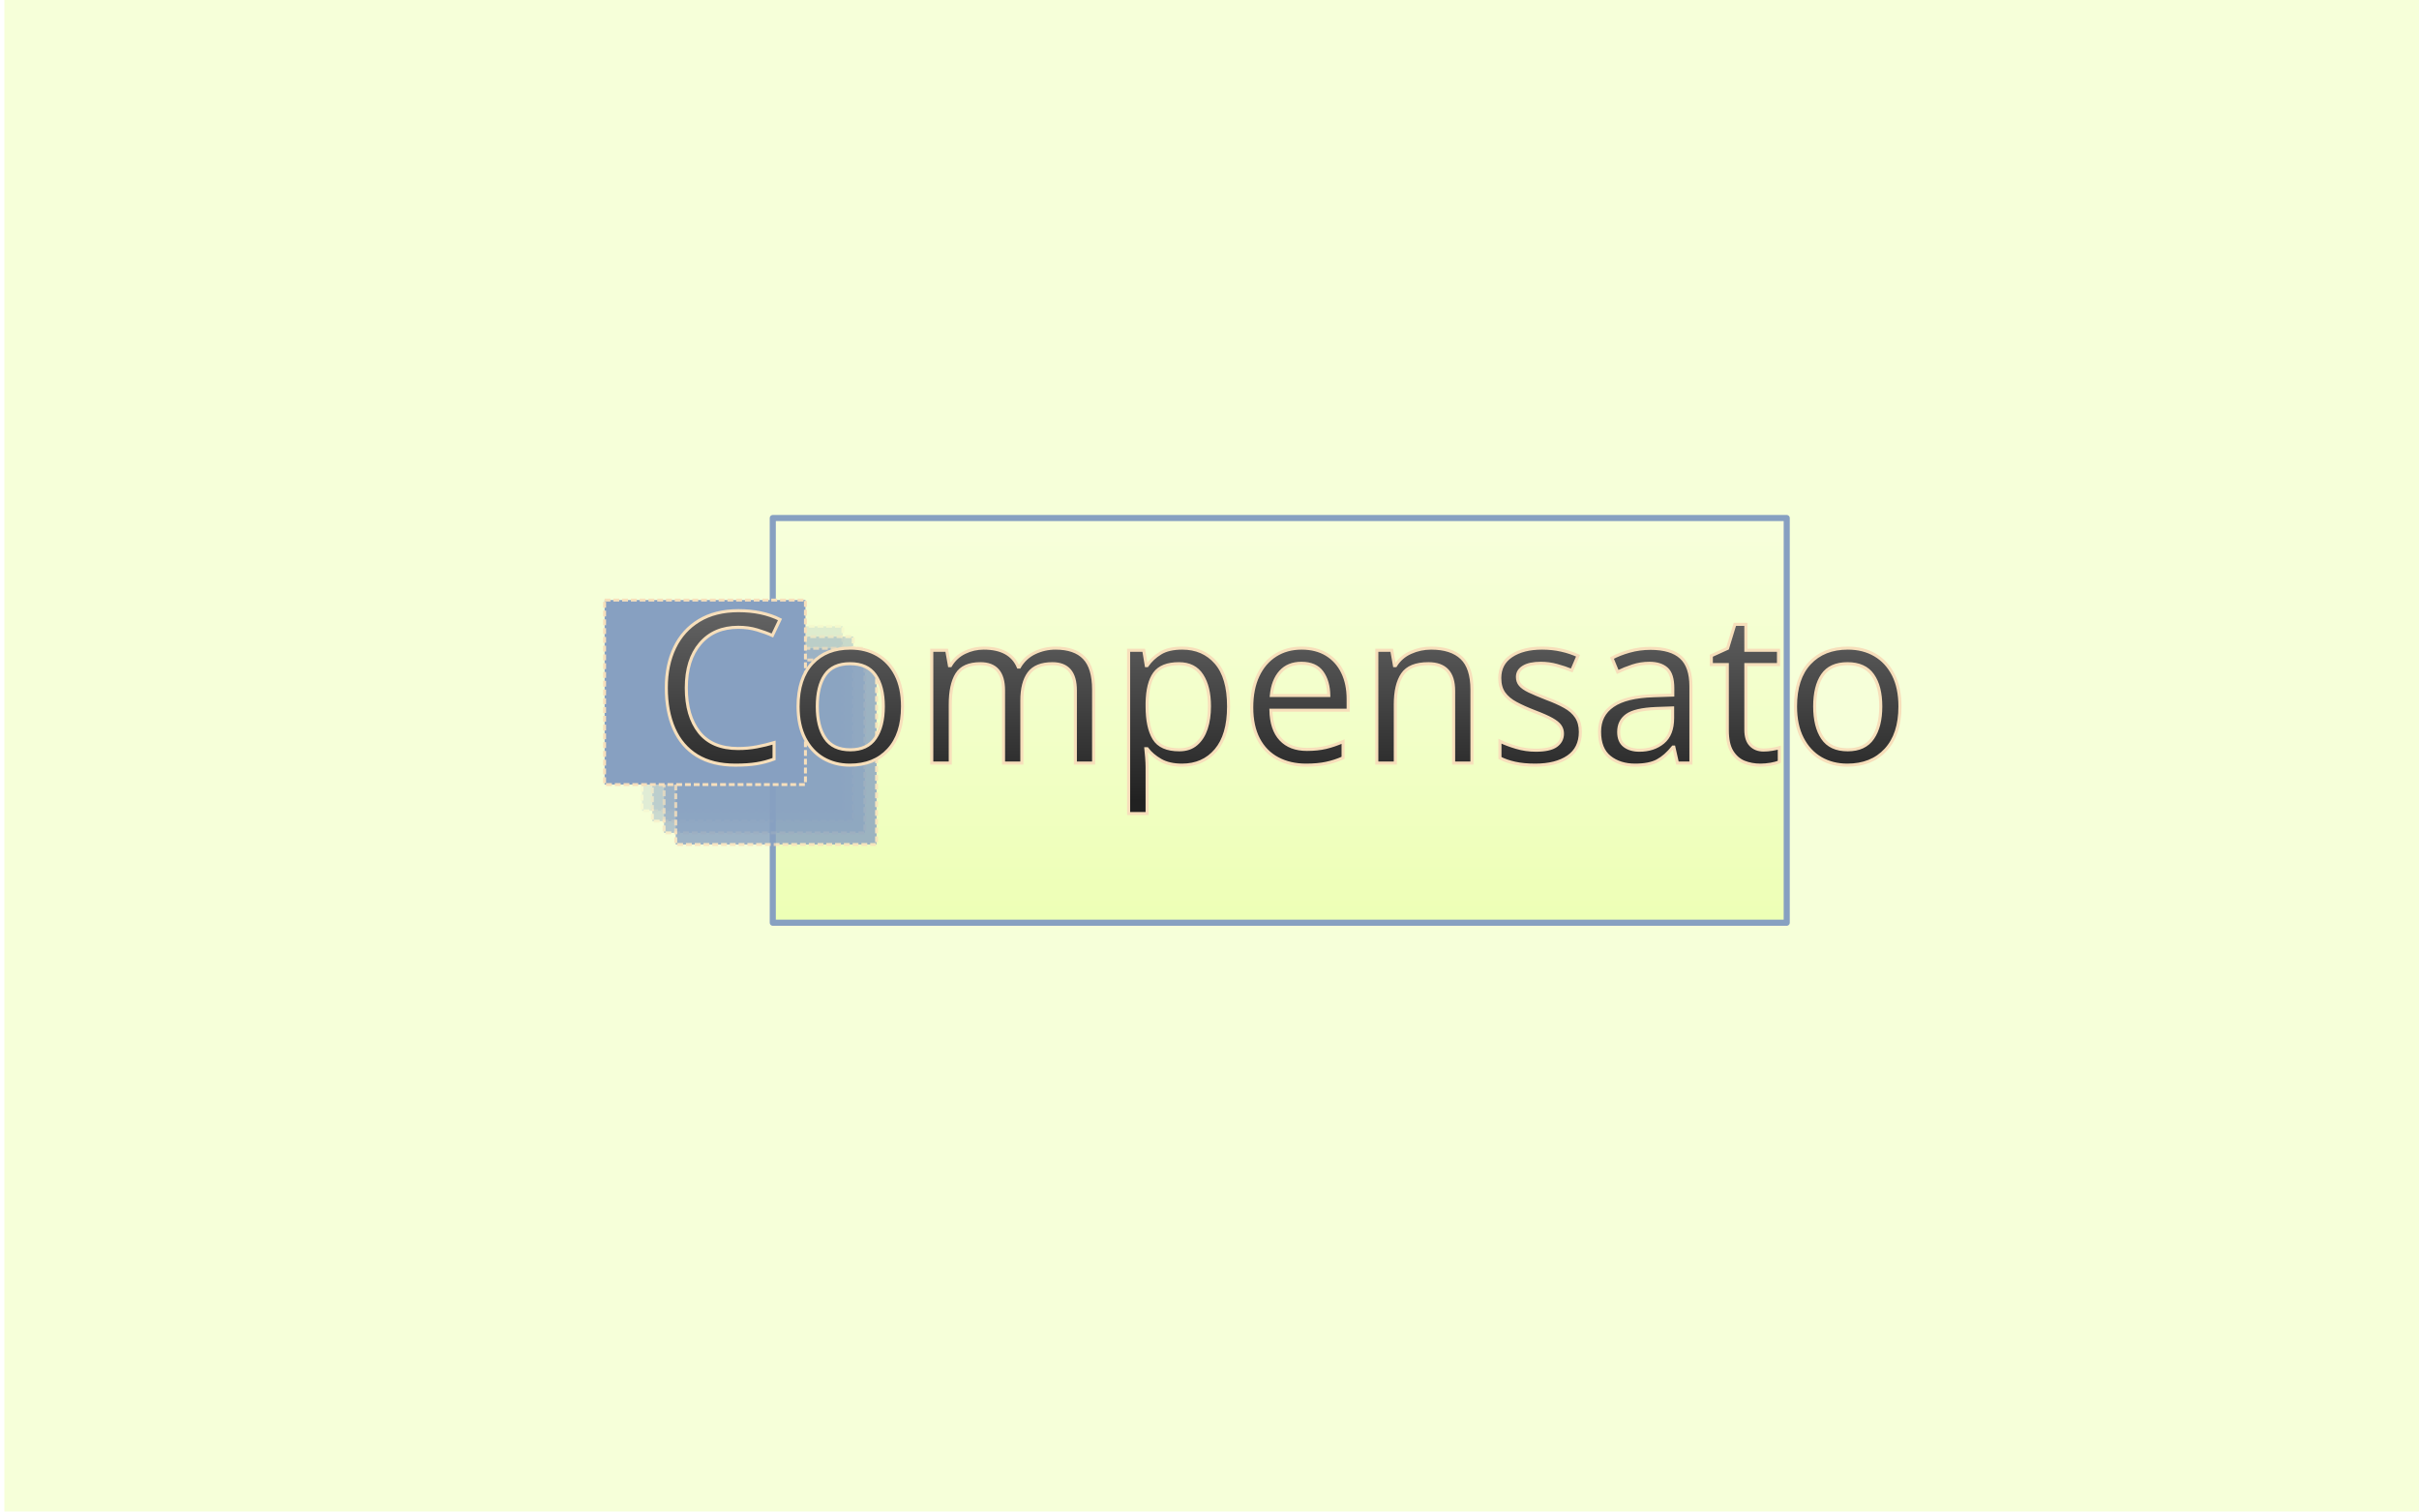
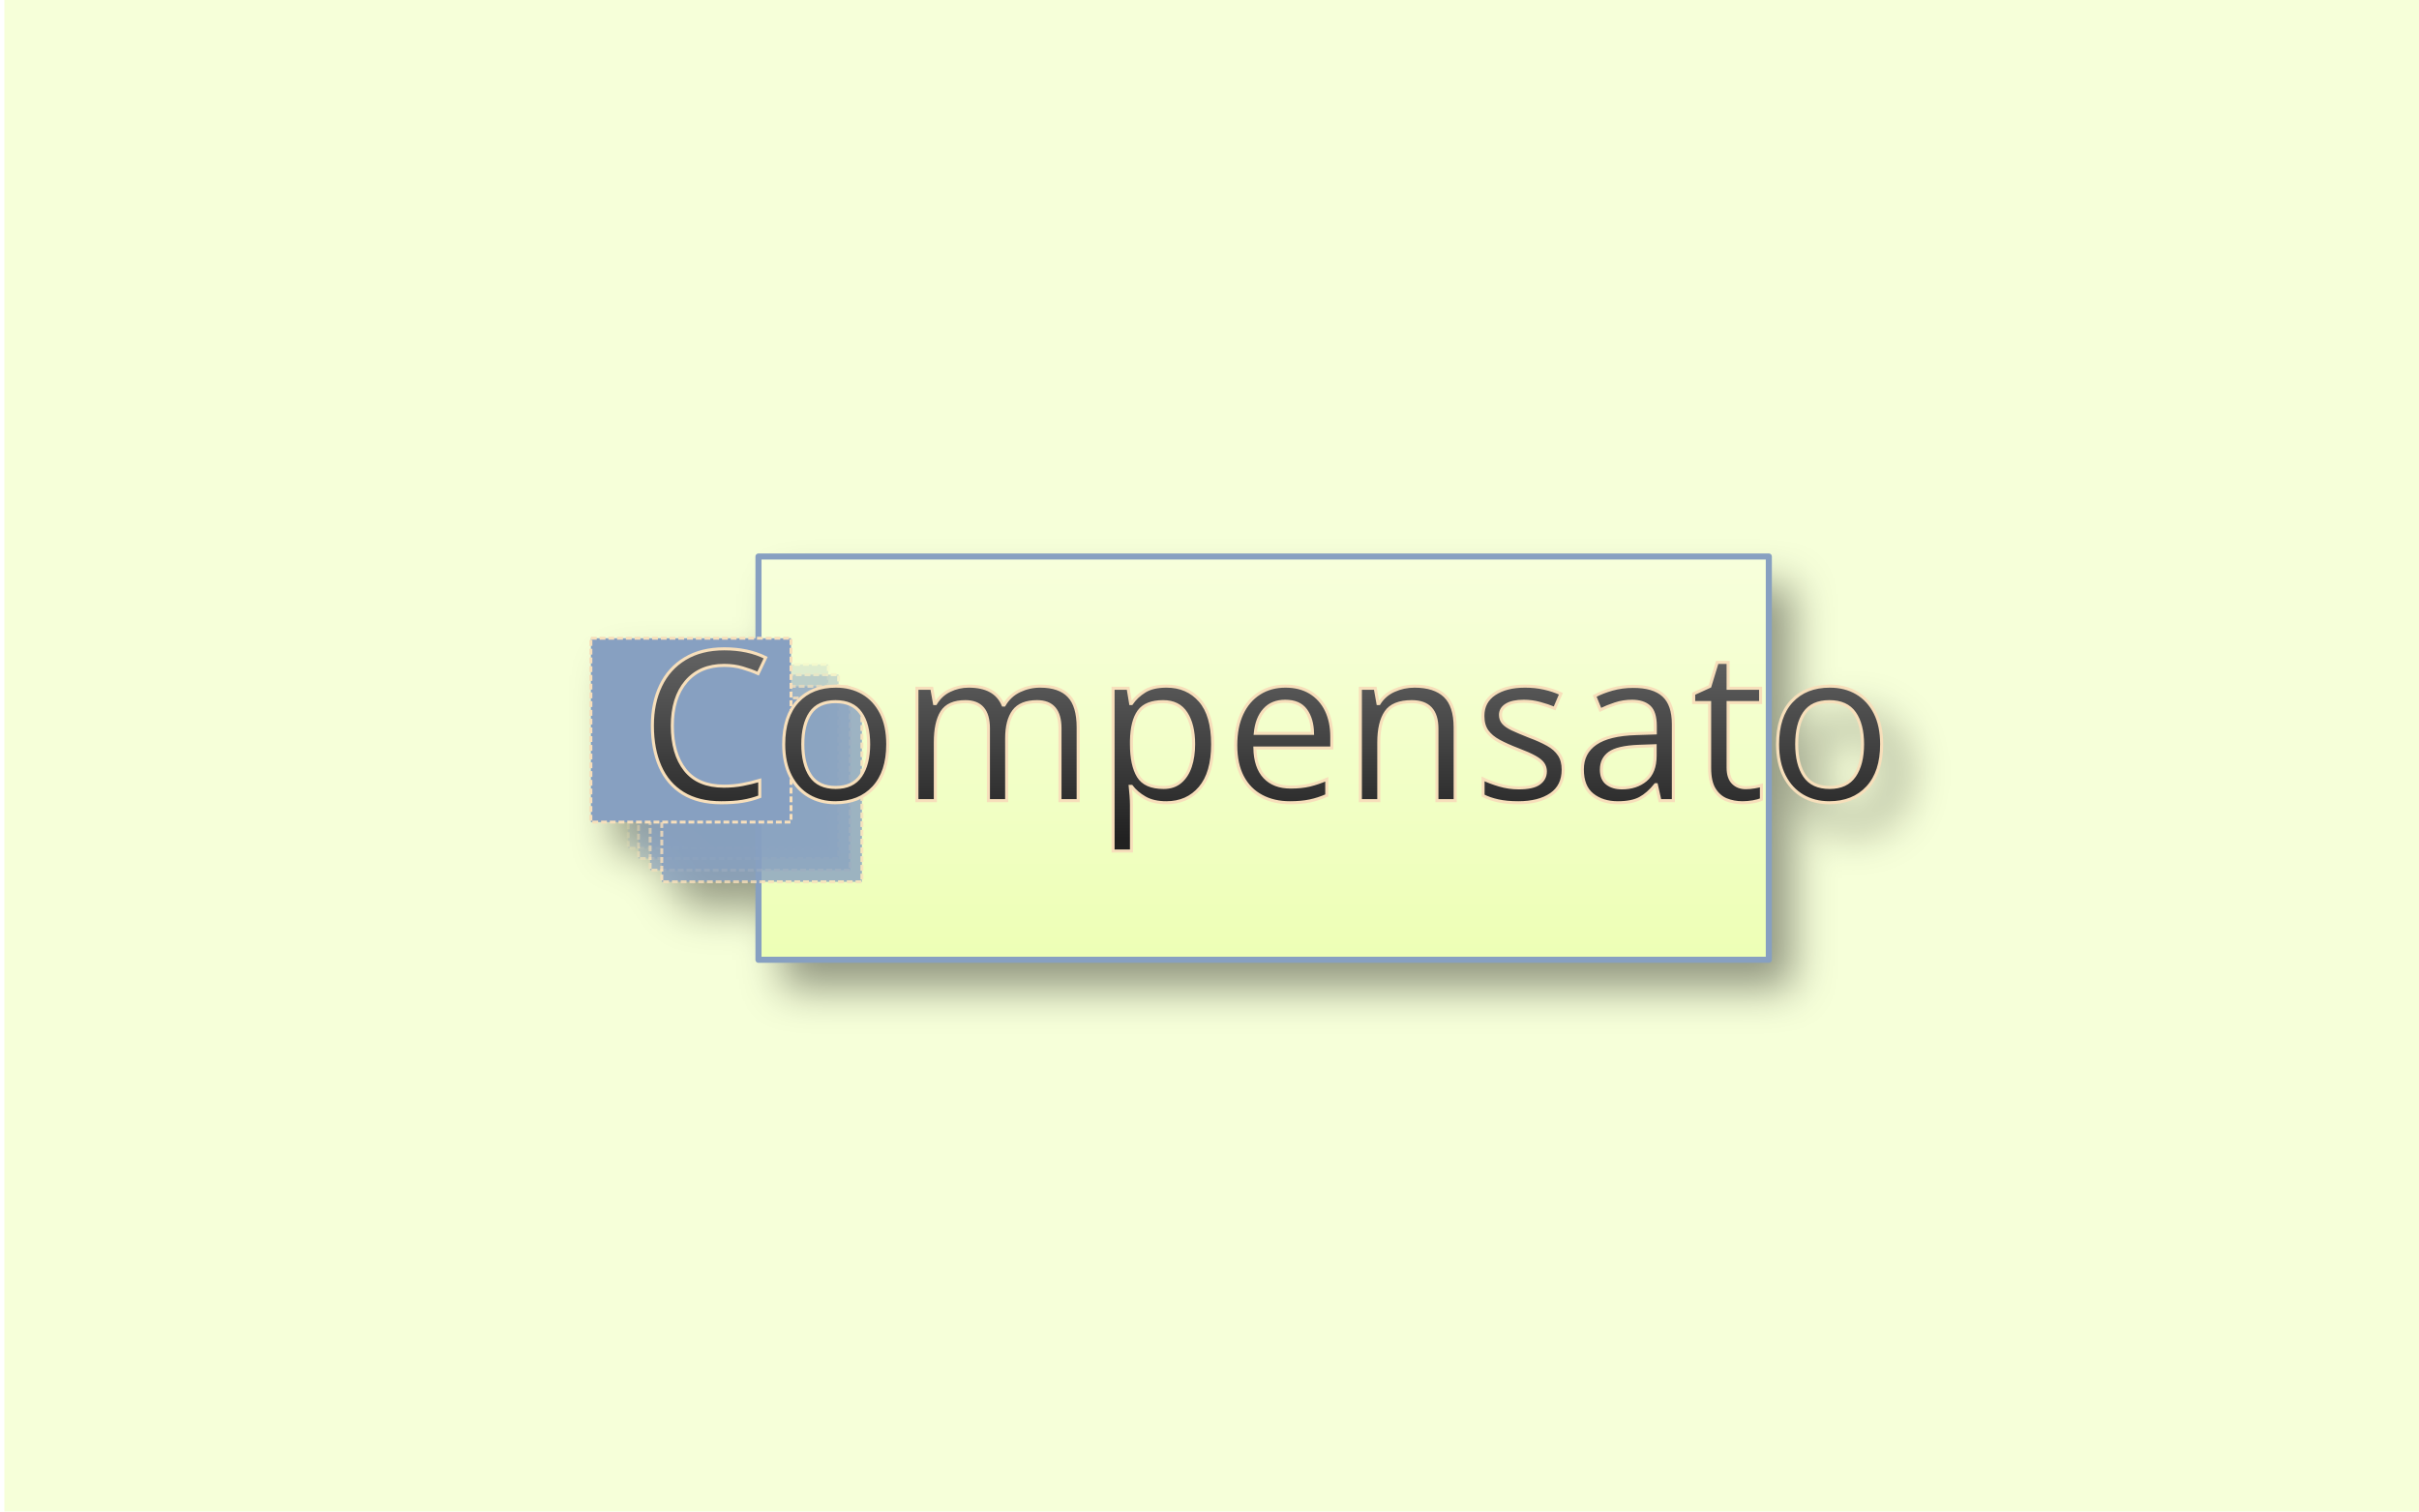
<svg xmlns="http://www.w3.org/2000/svg" xmlns:xlink="http://www.w3.org/1999/xlink" width="2560" height="1600" id="svg2" version="1.1">
  <defs id="defs4">
    <linearGradient id="linearGradient3884">
      <stop style="stop-color:#f3ffcd;stop-opacity:1;" offset="0" id="stop3886" />
      <stop style="stop-color:#f5ffcd;stop-opacity:1;" offset="1" id="stop3888" />
    </linearGradient>
    <linearGradient id="linearGradient3902">
      <stop style="stop-color:#f3f3f3;stop-opacity:1;" offset="0" id="stop3904" />
      <stop style="stop-color:#87a0c1;stop-opacity:1;" offset="1" id="stop3906" />
    </linearGradient>
    <linearGradient id="linearGradient3791">
      <stop style="stop-color:#86c1ff;stop-opacity:1;" offset="0" id="stop3793" />
      <stop style="stop-color:#5babff;stop-opacity:1;" offset="1" id="stop3795" />
    </linearGradient>
    <linearGradient id="linearGradient3767">
      <stop style="stop-color:#626262;stop-opacity:1;" offset="0" id="stop3769" />
      <stop style="stop-color:#212121;stop-opacity:1;" offset="1" id="stop3771" />
    </linearGradient>
    <linearGradient xlink:href="#linearGradient3767" id="linearGradient3773" x1="451.847" y1="370.509" x2="451.847" y2="498.092" gradientUnits="userSpaceOnUse" gradientTransform="translate(-145.7143,335.7143)" />
-     <linearGradient gradientTransform="matrix(0.5460531,0,0,0.5460531,184.4988,302.1334)" gradientUnits="userSpaceOnUse" y2="868.197" x2="583.456" y1="670.73" x1="583.456" id="linearGradient3800" xlink:href="#linearGradient3794" />
    <linearGradient gradientTransform="matrix(0.3927891,0,0,0.3927891,291.3813,546.769)" gradientUnits="userSpaceOnUse" y2="498.092" x2="451.847" y1="370.509" x1="451.847" id="linearGradient3773-7" xlink:href="#linearGradient3767-4" />
    <linearGradient id="linearGradient3767-4">
      <stop id="stop3769-6" offset="0" style="stop-color:#626262;stop-opacity:1;" />
      <stop id="stop3771-4" offset="1" style="stop-color:#212121;stop-opacity:1;" />
    </linearGradient>
    <linearGradient id="linearGradient3791-8">
      <stop id="stop3793-2" offset="0" style="stop-color:#86c1ff;stop-opacity:1;" />
      <stop id="stop3795-5" offset="1" style="stop-color:#5babff;stop-opacity:1;" />
    </linearGradient>
    <linearGradient id="linearGradient3902-7">
      <stop id="stop3904-4" offset="0" style="stop-color:#f3f3f3;stop-opacity:1;" />
      <stop id="stop3906-0" offset="1" style="stop-color:#5d799c;stop-opacity:1;" />
    </linearGradient>
    <linearGradient id="linearGradient3794">
      <stop id="stop3796" offset="0" style="stop-color:#f7ffdb;stop-opacity:1;" />
      <stop id="stop3798" offset="1" style="stop-color:#edffb5;stop-opacity:1;" />
    </linearGradient>
+     <filter height="1.244" y="-0.122" width="1.08" x="-0.04" id="filter3973">
+       <feGaussianBlur id="feGaussianBlur3975" stdDeviation="5.534" />
+     </filter>
+     <linearGradient y2="498.092" x2="451.847" y1="370.509" x1="451.847" gradientTransform="matrix(0.3927891,0,0,0.3927891,8.325538,380.3874)" gradientUnits="userSpaceOnUse" id="linearGradient3961" xlink:href="#linearGradient3767-6" />
+     <linearGradient y2="868.197" x2="583.456" y1="670.73" x1="583.456" gradientTransform="matrix(0.5460531,0,0,0.5460531,-98.55693,135.7518)" gradientUnits="userSpaceOnUse" id="linearGradient3959" xlink:href="#linearGradient3794-7" />
+     <linearGradient gradientTransform="matrix(0.5460531,0,0,0.5460531,184.4988,302.1334)" gradientUnits="userSpaceOnUse" y2="868.197" x2="583.456" y1="670.73" x1="583.456" id="linearGradient3800-9" xlink:href="#linearGradient3794-7" />
+     <linearGradient gradientTransform="matrix(0.3927891,0,0,0.3927891,291.3813,546.769)" gradientUnits="userSpaceOnUse" y2="498.092" x2="451.847" y1="370.509" x1="451.847" id="linearGradient3773-0" xlink:href="#linearGradient3767-6" />
+     <linearGradient id="linearGradient3767-6">
+       <stop id="stop3769-1" offset="0" style="stop-color:#626262;stop-opacity:1;" />
+       <stop id="stop3771-1" offset="1" style="stop-color:#212121;stop-opacity:1;" />
+     </linearGradient>
+     <linearGradient id="linearGradient3791-6">
+       <stop id="stop3793-26" offset="0" style="stop-color:#86c1ff;stop-opacity:1;" />
+       <stop id="stop3795-8" offset="1" style="stop-color:#5babff;stop-opacity:1;" />
+     </linearGradient>
+     <linearGradient id="linearGradient3902-0">
+       <stop id="stop3904-8" offset="0" style="stop-color:#f3f3f3;stop-opacity:1;" />
+       <stop id="stop3906-4" offset="1" style="stop-color:#5d799c;stop-opacity:1;" />
+     </linearGradient>
+     <linearGradient id="linearGradient3794-7">
+       <stop id="stop3796-6" offset="0" style="stop-color:#f7ffdb;stop-opacity:1;" />
+       <stop id="stop3798-7" offset="1" style="stop-color:#edffb5;stop-opacity:1;" />
+     </linearGradient>
  </defs>
  <g id="layer1" transform="translate(0,547.6378)">
    <rect style="fill:#f6ffd9;fill-opacity:1;stroke:none" id="rect3900" width="2558.683" height="1600.129" x="4.62" y="-547.767" />
-     <g transform="matrix(3.938702,0,0,3.938702,-555.7336,-2623.988)" id="layer1-4">
-       <rect y="666.389" x="348.734" height="108.76" width="272.433" id="rect3024" style="fill:url(#linearGradient3800);fill-opacity:1;fill-rule:evenodd;stroke:#87a0c1;stroke-width:1.638;stroke-linejoin:round;stroke-miterlimit:4;stroke-opacity:1;stroke-dasharray:none" />
-       <rect y="695.475" x="313.601" height="49.597" width="53.962" id="rect2985-0" style="opacity:0.2;fill:#87a0c1;fill-opacity:1;fill-rule:evenodd;stroke:#f7dfbb;stroke-width:0.786;stroke-linecap:butt;stroke-linejoin:round;stroke-miterlimit:4;stroke-opacity:1;stroke-dasharray:1.571, 0.786;stroke-dashoffset:0" />
-       <rect style="opacity:0.4;fill:#87a0c1;fill-opacity:1;fill-rule:evenodd;stroke:#f7dfbb;stroke-width:0.786;stroke-linecap:butt;stroke-linejoin:round;stroke-miterlimit:4;stroke-opacity:1;stroke-dasharray:1.571, 0.786;stroke-dashoffset:0" id="rect3755-7" width="53.962" height="49.597" x="316.378" y="698.253" />
-       <rect y="701.395" x="319.521" height="49.597" width="53.962" id="rect3757-9" style="opacity:0.6;fill:#87a0c1;fill-opacity:1;fill-rule:evenodd;stroke:#f7dfbb;stroke-width:0.786;stroke-linecap:butt;stroke-linejoin:round;stroke-miterlimit:4;stroke-opacity:1;stroke-dasharray:1.571, 0.786;stroke-dashoffset:0" />
-       <rect style="opacity:0.8;fill:#87a0c1;fill-opacity:1;fill-rule:evenodd;stroke:#f7dfbb;stroke-width:0.786;stroke-linecap:butt;stroke-linejoin:round;stroke-miterlimit:4;stroke-opacity:1;stroke-dasharray:1.571, 0.786;stroke-dashoffset:0" id="rect3759-5" width="53.962" height="49.597" x="322.663" y="704.537" />
-       <rect y="688.429" x="303.546" height="49.597" width="53.962" id="rect3761-5" style="fill:#87a0c1;fill-opacity:1;fill-rule:evenodd;stroke:#f7dfbb;stroke-width:0.786;stroke-linecap:butt;stroke-linejoin:round;stroke-miterlimit:4;stroke-opacity:1;stroke-dasharray:1.571, 0.786;stroke-dashoffset:0" />
-       <text id="text3763-4" y="732.237" x="316.673" style="font-size:56.564px;font-style:normal;font-weight:normal;line-height:125%;letter-spacing:0px;word-spacing:0px;fill:url(#linearGradient3773-7);fill-opacity:1;stroke:#f7dfbb;stroke-width:0.825;stroke-miterlimit:4;stroke-opacity:1;stroke-dasharray:none;stroke-dashoffset:0;font-family:Sans" xml:space="preserve">
-         <tspan style="font-style:normal;font-variant:normal;font-weight:normal;font-stretch:normal;fill:url(#linearGradient3773-7);fill-opacity:1;stroke:#f7dfbb;stroke-width:0.825;stroke-miterlimit:4;stroke-opacity:1;stroke-dasharray:none;stroke-dashoffset:0;font-family:Ubuntu;-inkscape-font-specification:Ubuntu" y="732.237" x="316.673" id="tspan3765-6">Compensato</tspan>
+     <g transform="matrix(3.924755,0,0,3.924755,-566.0053,-2573.961)" id="layer1-0">
+       <g transform="translate(289.4826,174.0469)" style="opacity:0.408;fill:#000000;fill-opacity:1;stroke:none;filter:url(#filter3973)" id="g3963">
+         <rect y="500.007" x="65.679" height="108.76" width="272.433" id="rect3943" style="fill:#000000;fill-opacity:1;fill-rule:evenodd;stroke:none" />
+         <rect y="529.094" x="30.545" height="49.597" width="53.962" id="rect3945" style="opacity:0.2;fill:#000000;fill-opacity:1;fill-rule:evenodd;stroke:none" />
+         <rect style="opacity:0.4;fill:#000000;fill-opacity:1;fill-rule:evenodd;stroke:none" id="rect3947" width="53.962" height="49.597" x="33.323" y="531.871" />
+         <rect y="535.013" x="36.465" height="49.597" width="53.962" id="rect3949" style="opacity:0.6;fill:#000000;fill-opacity:1;fill-rule:evenodd;stroke:none" />
+         <rect style="opacity:0.8;fill:#000000;fill-opacity:1;fill-rule:evenodd;stroke:none" id="rect3951" width="53.962" height="49.597" x="39.607" y="538.156" />
+         <rect y="522.047" x="20.49" height="49.597" width="53.962" id="rect3953" style="fill:#000000;fill-opacity:1;fill-rule:evenodd;stroke:none" />
+         <text id="text3955" y="565.855" x="33.617" style="font-size:56.564px;font-style:normal;font-weight:normal;line-height:125%;letter-spacing:0px;word-spacing:0px;fill:#000000;fill-opacity:1;stroke:none;font-family:Sans" xml:space="preserve">
+           <tspan style="font-style:normal;font-variant:normal;font-weight:normal;font-stretch:normal;fill:#000000;fill-opacity:1;stroke:none;font-family:Ubuntu;-inkscape-font-specification:Ubuntu" y="565.855" x="33.617" id="tspan3957">Compensato</tspan>
+         </text>
+       </g>
+       <rect y="666.389" x="348.734" height="108.76" width="272.433" id="rect3024-2" style="fill:url(#linearGradient3800-9);fill-opacity:1;fill-rule:evenodd;stroke:#87a0c1;stroke-width:1.638;stroke-linejoin:round;stroke-miterlimit:4;stroke-opacity:1;stroke-dasharray:none" />
+       <rect y="695.475" x="313.601" height="49.597" width="53.962" id="rect2985" style="opacity:0.2;fill:#87a0c1;fill-opacity:1;fill-rule:evenodd;stroke:#f7dfbb;stroke-width:0.786;stroke-linecap:butt;stroke-linejoin:round;stroke-miterlimit:4;stroke-opacity:1;stroke-dasharray:1.571, 0.786;stroke-dashoffset:0" />
+       <rect style="opacity:0.4;fill:#87a0c1;fill-opacity:1;fill-rule:evenodd;stroke:#f7dfbb;stroke-width:0.786;stroke-linecap:butt;stroke-linejoin:round;stroke-miterlimit:4;stroke-opacity:1;stroke-dasharray:1.571, 0.786;stroke-dashoffset:0" id="rect3755" width="53.962" height="49.597" x="316.378" y="698.253" />
+       <rect y="701.395" x="319.521" height="49.597" width="53.962" id="rect3757" style="opacity:0.6;fill:#87a0c1;fill-opacity:1;fill-rule:evenodd;stroke:#f7dfbb;stroke-width:0.786;stroke-linecap:butt;stroke-linejoin:round;stroke-miterlimit:4;stroke-opacity:1;stroke-dasharray:1.571, 0.786;stroke-dashoffset:0" />
+       <rect style="opacity:0.8;fill:#87a0c1;fill-opacity:1;fill-rule:evenodd;stroke:#f7dfbb;stroke-width:0.786;stroke-linecap:butt;stroke-linejoin:round;stroke-miterlimit:4;stroke-opacity:1;stroke-dasharray:1.571, 0.786;stroke-dashoffset:0" id="rect3759" width="53.962" height="49.597" x="322.663" y="704.537" />
+       <rect y="688.429" x="303.546" height="49.597" width="53.962" id="rect3761" style="fill:#87a0c1;fill-opacity:1;fill-rule:evenodd;stroke:#f7dfbb;stroke-width:0.786;stroke-linecap:butt;stroke-linejoin:round;stroke-miterlimit:4;stroke-opacity:1;stroke-dasharray:1.571, 0.786;stroke-dashoffset:0" />
+       <text id="text3763" y="732.237" x="316.673" style="font-size:56.564px;font-style:normal;font-weight:normal;line-height:125%;letter-spacing:0px;word-spacing:0px;fill:url(#linearGradient3773-0);fill-opacity:1;stroke:#f7dfbb;stroke-width:0.825;stroke-miterlimit:4;stroke-opacity:1;stroke-dasharray:none;stroke-dashoffset:0;font-family:Sans" xml:space="preserve">
+         <tspan style="font-style:normal;font-variant:normal;font-weight:normal;font-stretch:normal;fill:url(#linearGradient3773-0);fill-opacity:1;stroke:#f7dfbb;stroke-width:0.825;stroke-miterlimit:4;stroke-opacity:1;stroke-dasharray:none;stroke-dashoffset:0;font-family:Ubuntu;-inkscape-font-specification:Ubuntu" y="732.237" x="316.673" id="tspan3765">Compensato</tspan>
      </text>
    </g>
  </g>
</svg>
